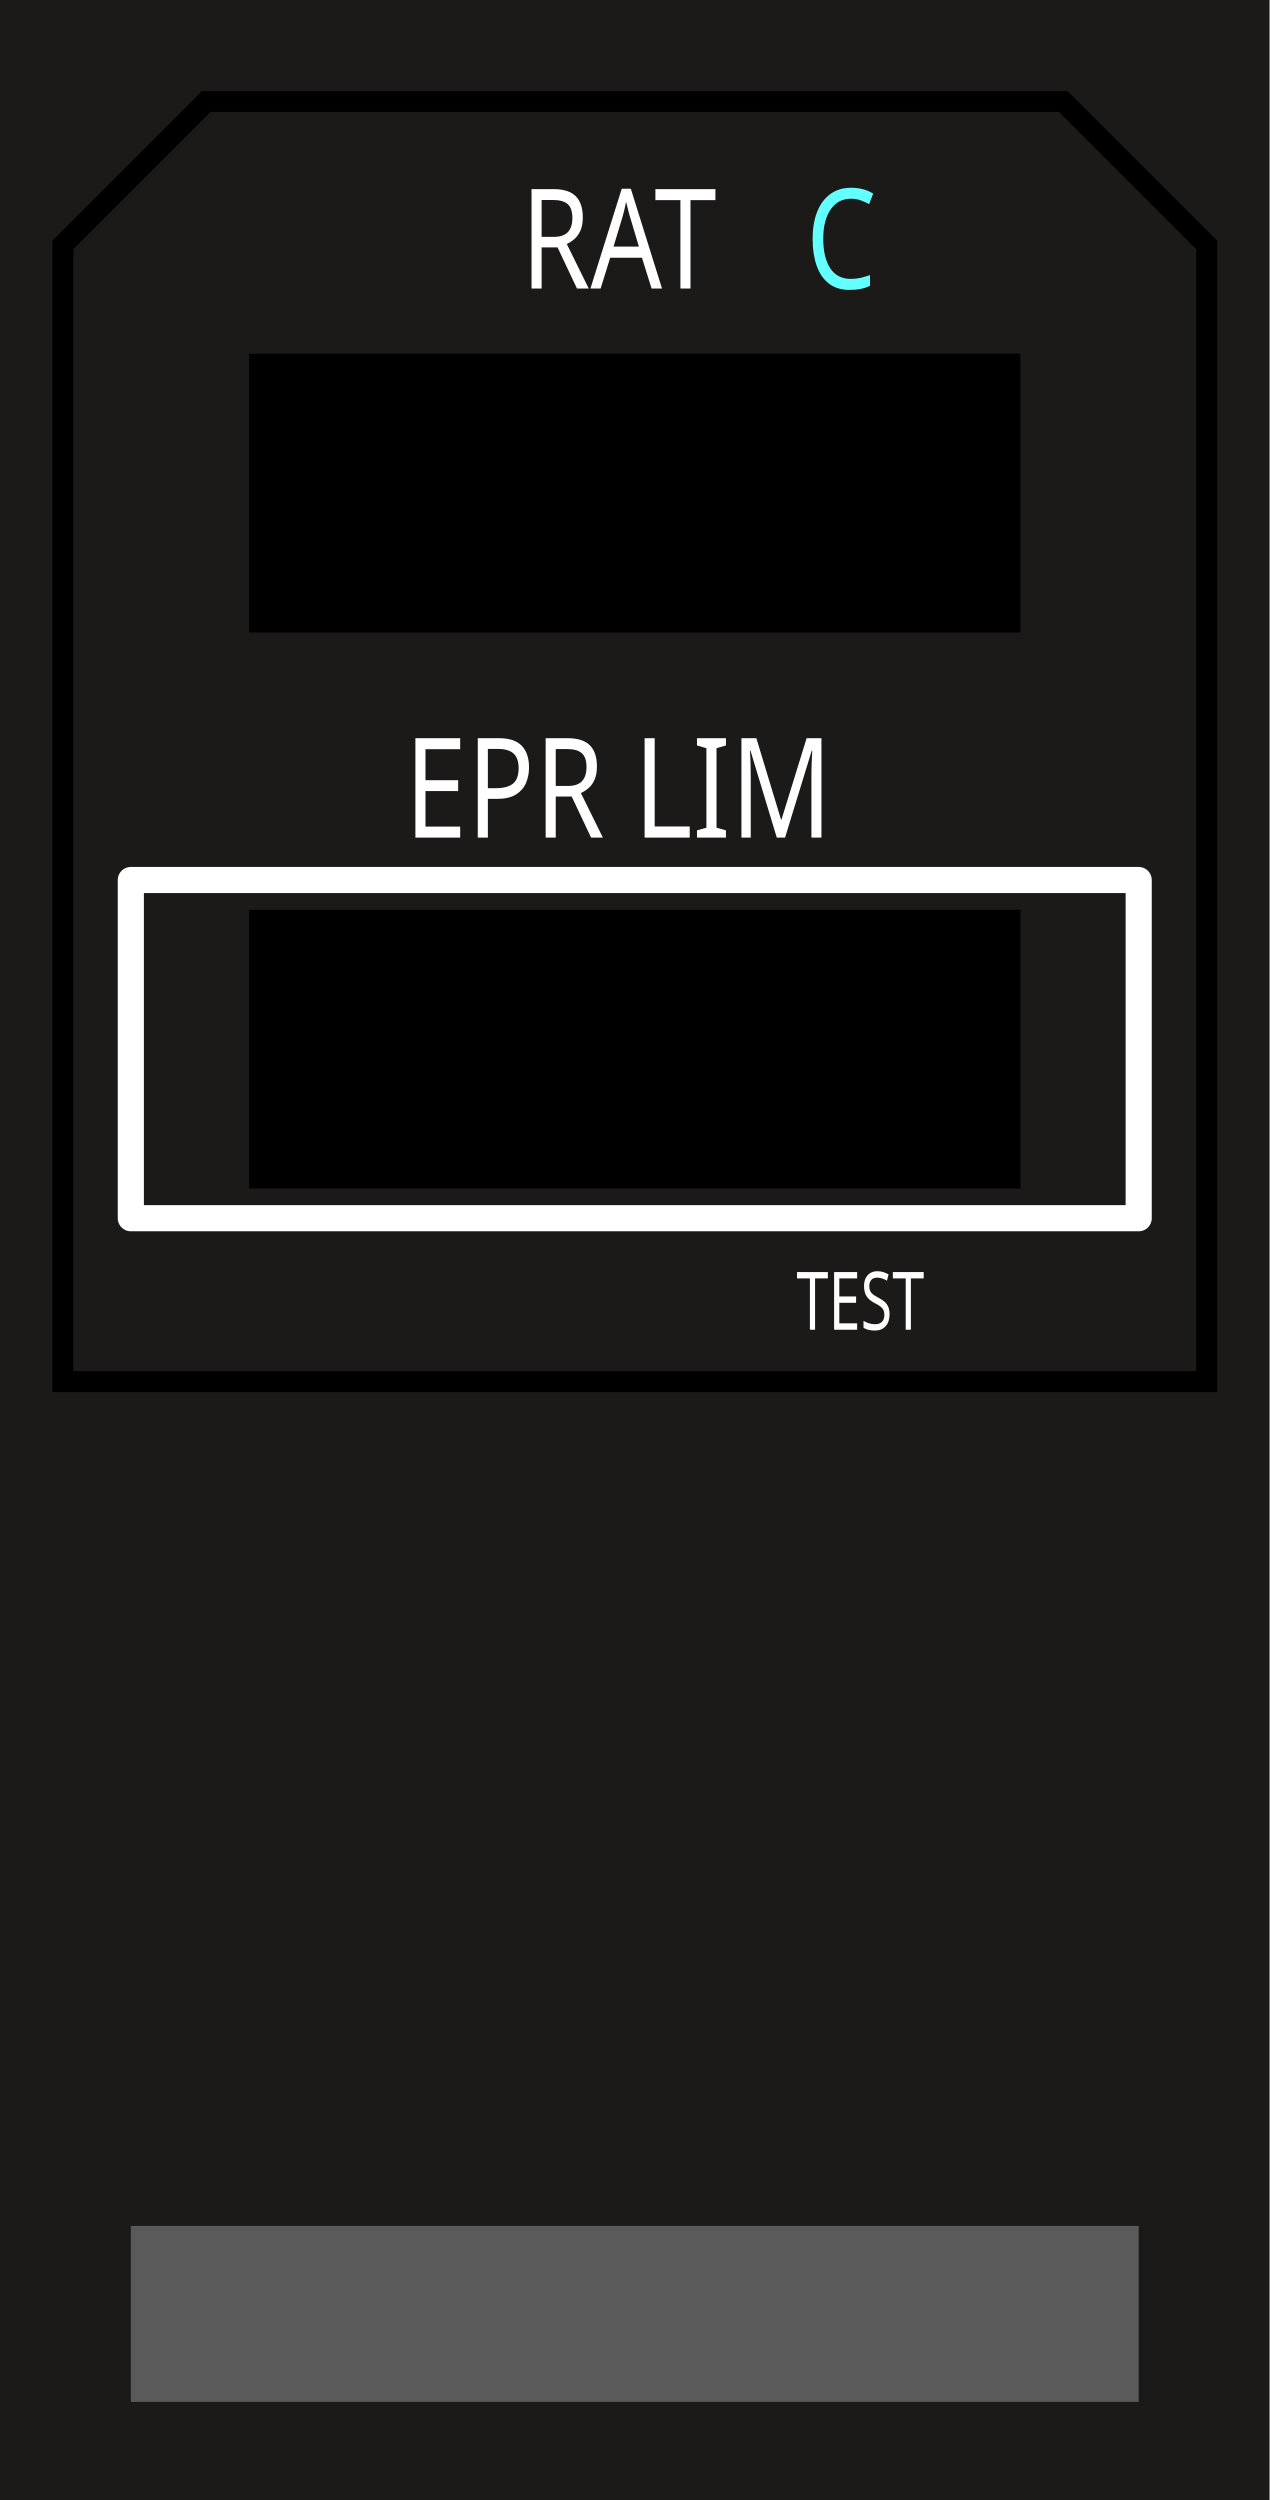
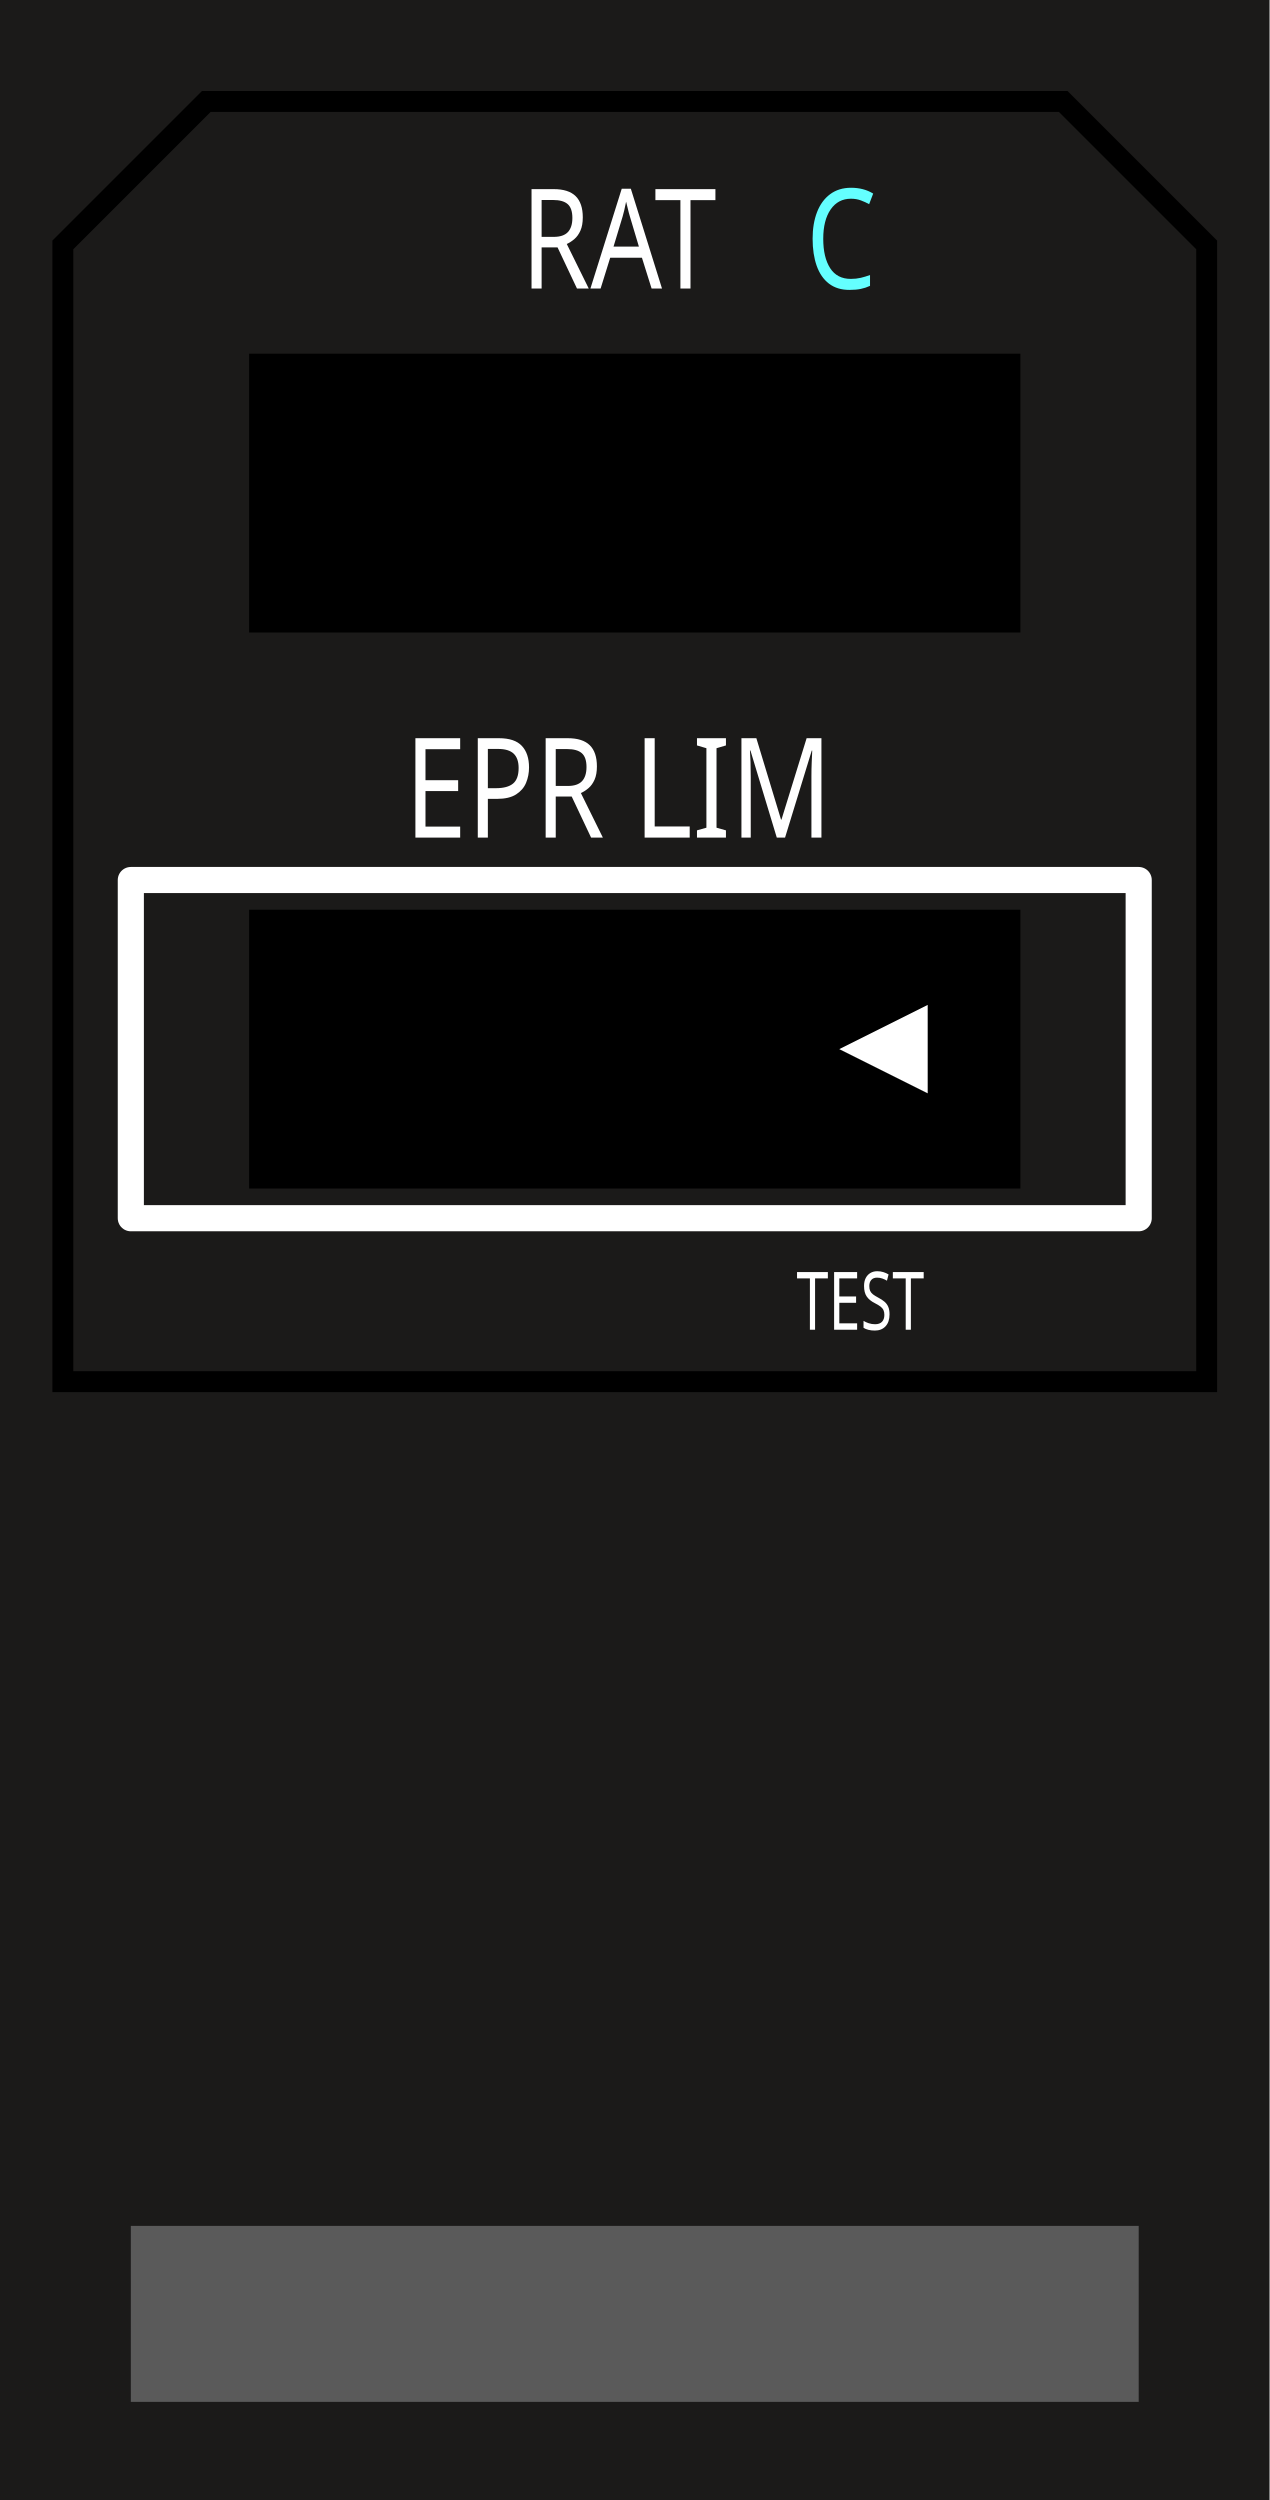
<svg xmlns="http://www.w3.org/2000/svg" width="485.788" height="956.638" viewBox="0 0 485.788 956.638" id="svg2" version="1.1">
  <defs id="defs4" />
  <g id="layer1" transform="translate(-51.42114,-44.44687)">
    <rect style="fill:#1b1a19;fill-opacity:1;fill-rule:evenodd;stroke:none;stroke-width:1px;stroke-linecap:butt;stroke-linejoin:miter;stroke-opacity:1" id="rect3358" width="485.788" height="956.638" x="51.421" y="44.447" />
    <rect y="392.556" x="146.752" height="106.689" width="295.126" id="rect3377" style="fill:#000000;stroke:none" />
    <rect style="fill:#000000;stroke:none" id="rect3379" width="295.126" height="106.689" x="146.752" y="179.79" />
    <path style="fill:none;fill-opacity:1;stroke:#ffffff;stroke-width:10;stroke-miterlimit:4;stroke-dasharray:none;stroke-linecap:butt;stroke-linejoin:round" d="m 101.481,381.195 385.668,0 0,129.412 -385.668,0 z" id="rect3381" />
    <text xml:space="preserve" style="font-style:normal;font-weight:normal;font-size:23.223px;line-height:125%;font-family:sans-serif;letter-spacing:0px;word-spacing:0px;fill:#000000;fill-opacity:1;stroke:none;stroke-width:1px;stroke-linecap:butt;stroke-linejoin:miter;stroke-opacity:1" x="421.562" y="467.473" id="text4202" transform="scale(0.8449132,1.183554)">
      <tspan id="tspan4204" x="421.562" y="467.473" style="font-size:26.126px;fill:#ffffff">TEST</tspan>
    </text>
    <text transform="scale(0.8978091,1.113823)" id="text4206" y="327.658" x="229.682" style="font-style:normal;font-weight:normal;font-size:35.912px;line-height:125%;font-family:sans-serif;letter-spacing:0px;word-spacing:0px;fill:#000000;fill-opacity:1;stroke:none;stroke-width:1px;stroke-linecap:butt;stroke-linejoin:miter;stroke-opacity:1" xml:space="preserve">
      <tspan style="font-size:47.817px;fill:#ffffff" y="327.658" x="229.682" id="tspan4208">EPR LIM</tspan>
    </text>
    <text xml:space="preserve" style="font-style:normal;font-weight:normal;font-size:35.912px;line-height:125%;font-family:sans-serif;letter-spacing:0px;word-spacing:0px;fill:#000000;fill-opacity:1;stroke:none;stroke-width:1px;stroke-linecap:butt;stroke-linejoin:miter;stroke-opacity:1" x="279.18" y="139.018" id="text4210" transform="scale(0.8978095,1.113822)">
      <tspan id="tspan4212" x="279.18" y="139.018" style="font-size:47.817px;fill:#ffffff">RAT</tspan>
    </text>
    <path style="fill:none;fill-opacity:1;stroke:#000000;stroke-width:8;stroke-miterlimit:4;stroke-dasharray:none" d="m 130.365,83.273 327.901,3.55e-4 54.894,54.894 0,434.975 -437.689,0 0,-434.975 z" id="rect4214" />
    <text transform="scale(0.8978095,1.113822)" id="text4217" y="139.018" x="400.694" style="font-style:normal;font-weight:normal;font-size:35.912px;line-height:125%;font-family:sans-serif;letter-spacing:0px;word-spacing:0px;fill:#64ffff;fill-opacity:1;stroke:none;stroke-width:1px;stroke-linecap:butt;stroke-linejoin:miter;stroke-opacity:1" xml:space="preserve">
      <tspan style="font-size:47.817px;fill:#64ffff;fill-opacity:1" y="139.018" x="400.694" id="tspan4219">C</tspan>
    </text>
    <path style="fill:#5a5a5a;fill-opacity:1;stroke:none;stroke-width:10;stroke-miterlimit:4;stroke-dasharray:none" d="m 101.481,896.195 385.668,0 0,67.341 -385.668,0 z" id="rect4278" />
+     <path style="fill:#ffffff;fill-opacity:1;stroke:none;stroke-width:8;stroke-linecap:butt;stroke-linejoin:round;stroke-miterlimit:4;stroke-dasharray:none;stroke-opacity:1" d="m 406.409,428.982 0,33.838 -33.838,-16.919 z" id="rect4147" />
  </g>
</svg>
